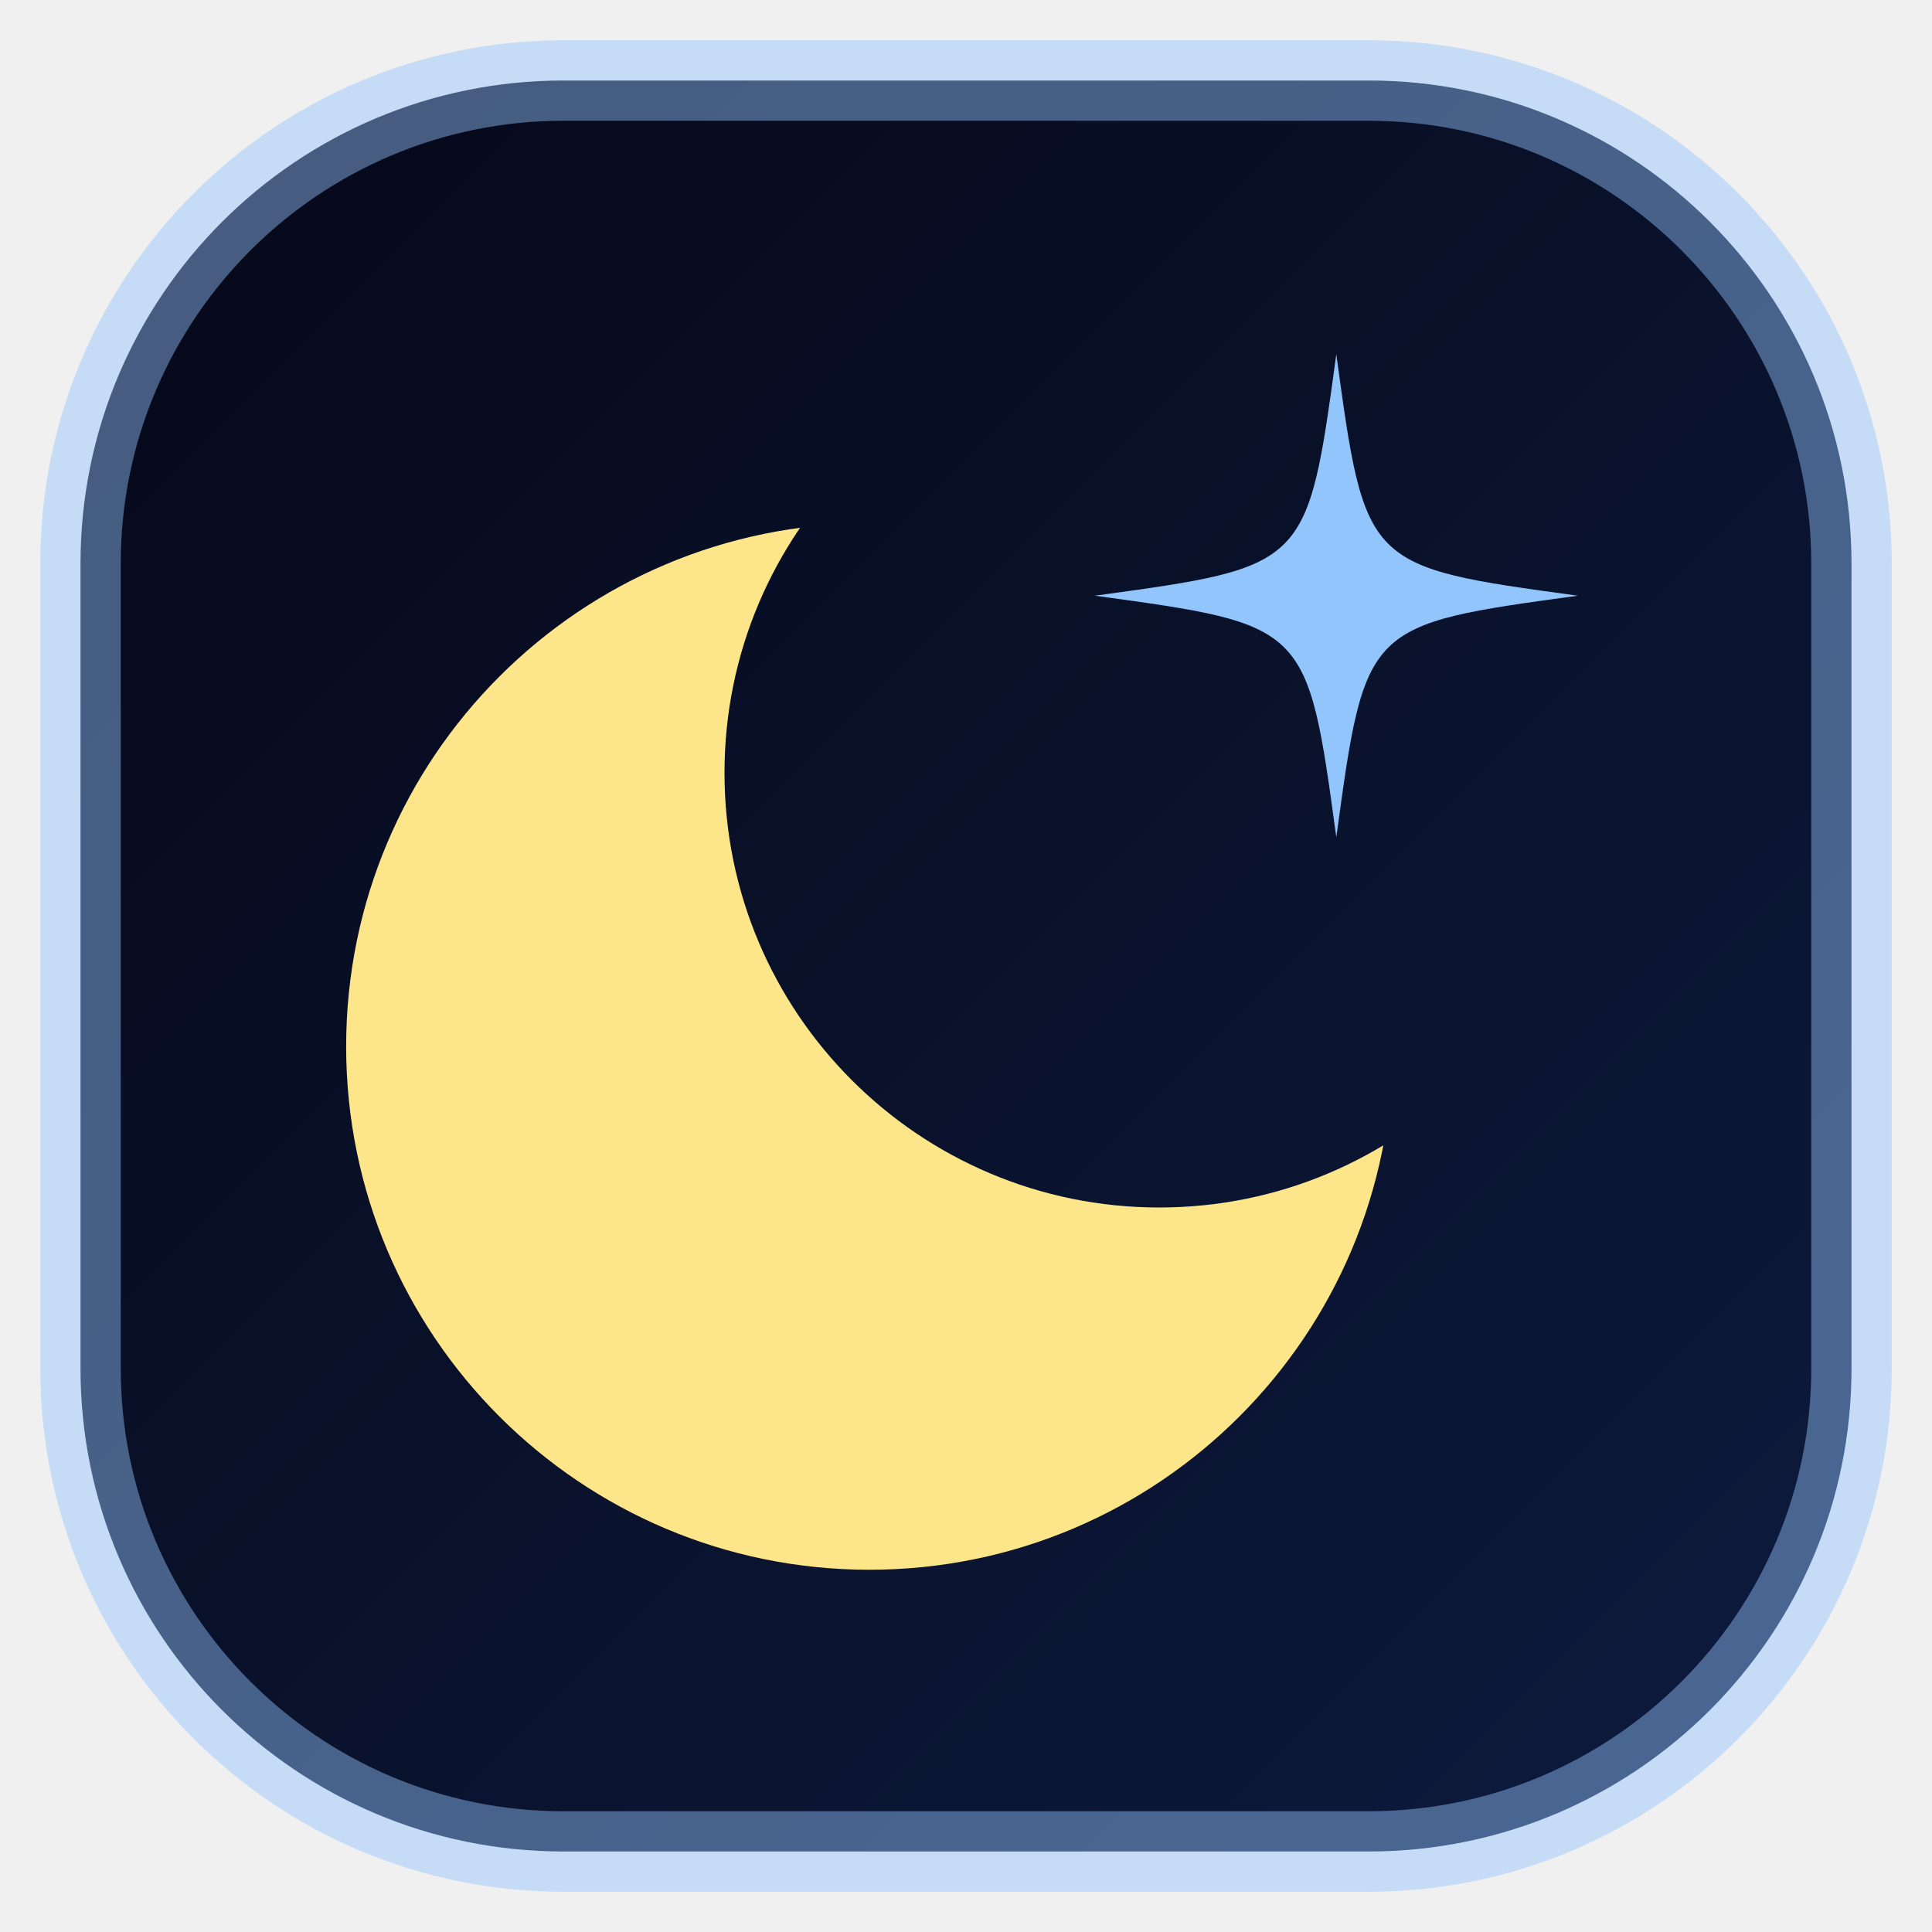
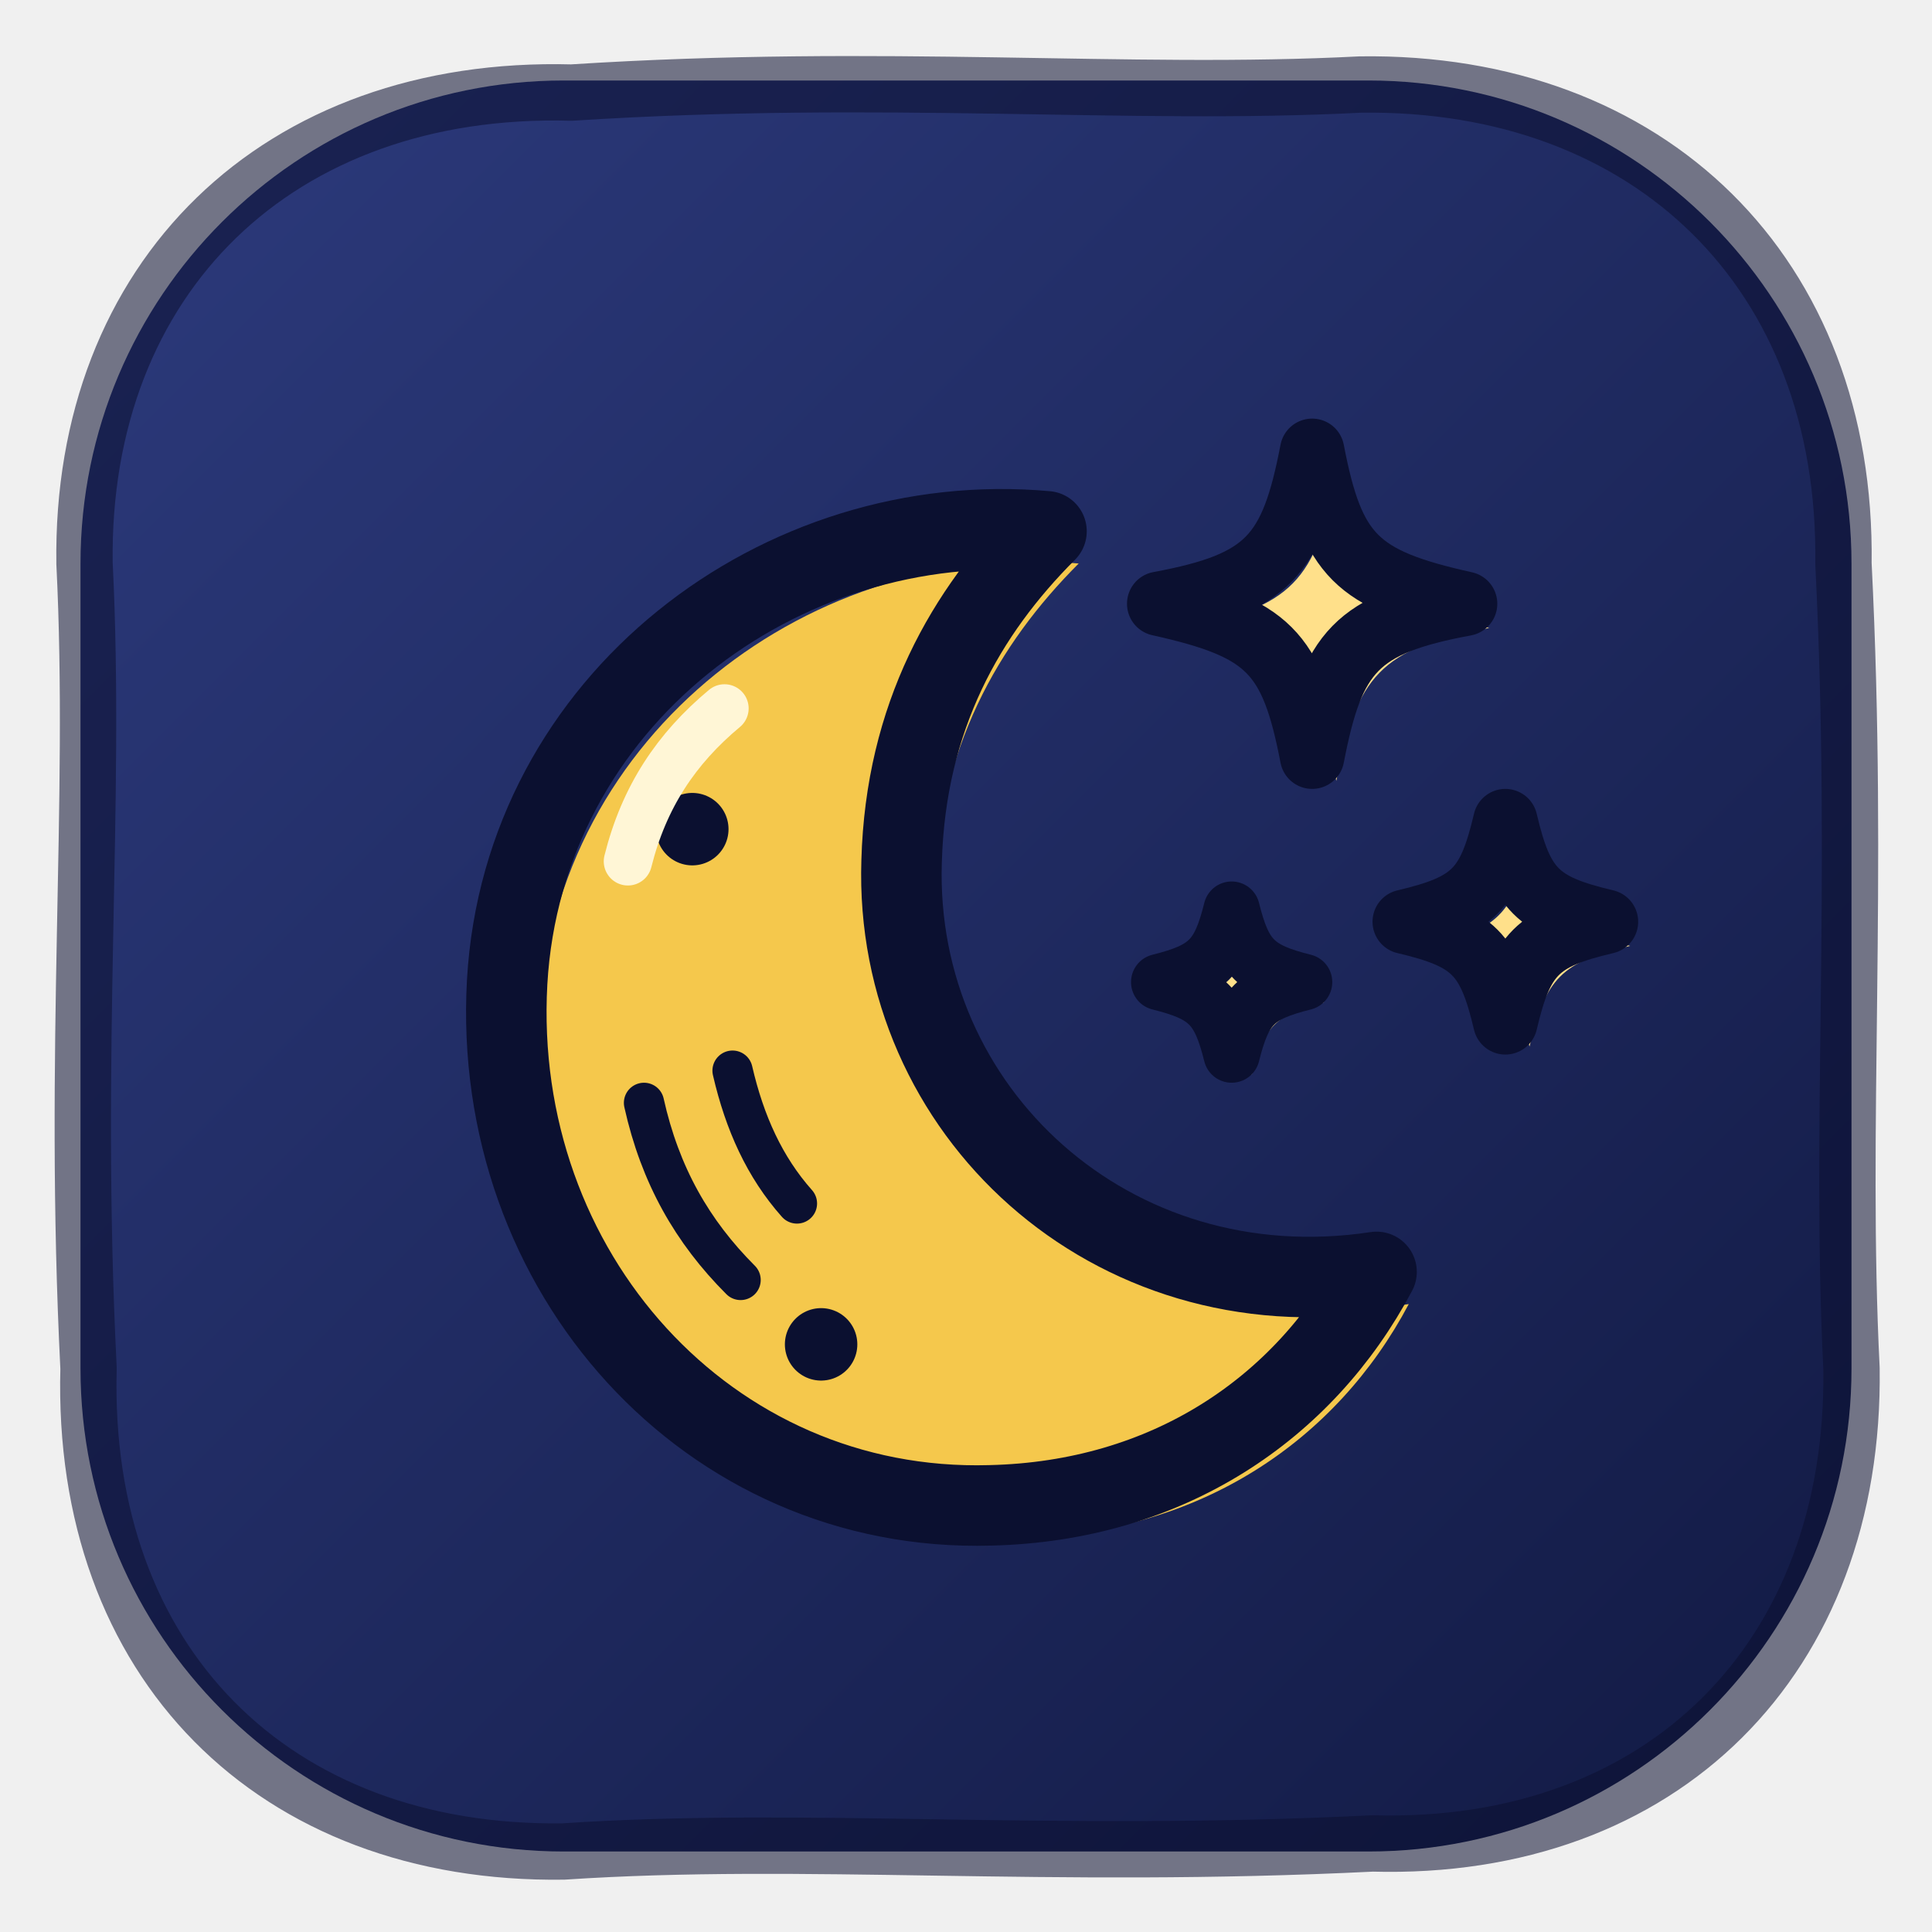
- <svg xmlns="http://www.w3.org/2000/svg" viewBox="0 0 24 24" width="24" height="24">
+ <svg xmlns="http://www.w3.org/2000/svg" viewBox="0 0 48 48" width="24" height="24">
  <defs>
    <linearGradient id="starry-night-bg" x1="0" y1="0" x2="1" y2="1">
-       <stop offset="0" stop-color="#060818" />
-       <stop offset="1" stop-color="#0d1b3e" />
+       <stop offset="0" stop-color="#2c3a7c" />
+       <stop offset="1" stop-color="#121a44" />
    </linearGradient>
-     <mask id="starry-night-m">
-       <rect width="24" height="24" fill="#fff" />
-       <path d="M9 9.6a5.4 5.4 0 1 1 10.8 0a5.4 5.4 0 1 1 -10.8 0Z" fill="#000" />
-     </mask>
  </defs>
-   <rect x="1" y="1" width="22" height="22" rx="6" fill="url(#starry-night-bg)" />
-   <path d="M4.3 13a6.5 6.5 0 1 1 13 0a6.5 6.5 0 1 1 -13 0Z" fill="#fde68a" mask="url(#starry-night-m)" />
-   <path d="M16.6 4.4C16.96 7.04 16.96 7.04 19.6 7.4C16.96 7.76 16.96 7.76 16.6 10.4C16.24 7.76 16.24 7.76 13.6 7.4C16.24 7.04 16.24 7.04 16.6 4.4Z" fill="#93c5fd" />
-   <rect x="1" y="1" width="22" height="22" rx="6" fill="none" stroke="#93c5fd" stroke-opacity=".45" />
+   <rect x="2" y="2" width="44" height="44" rx="12" fill="url(#starry-night-bg)" />
+   <path d="M14.2 2.3C22 1.8 28 2.4 33.8 2.1C41 2 45.9 6.8 45.8 14C46.2 22 45.7 28 46 34C46.1 41.2 41.3 46 34.1 45.8C26 46.2 20 45.6 14 46C6.8 46.1 2 41.3 2.2 34C1.8 26 2.4 20 2.1 14C2 6.9 6.9 2.1 14.2 2.3Z" fill="none" stroke="#0b1030" stroke-opacity=".55" stroke-width="1.4" stroke-linejoin="round" />
+   <g fill="none" stroke-linecap="round" stroke-linejoin="round">
+     <path d="M26 13.2C19.4 12.6 13 17.4 12.6 24.4C12.2 31.6 17.6 37.6 24.6 37.4C29 37.3 32.4 35 34.2 31.6C27.6 32.6 22.2 27.6 22.4 21.4C22.5 17.8 24 15.2 26 13.2Z" fill="#f5c84c" stroke="none" transform="translate(0.8 0.8)" />
+     <path d="M26 13.2C19.4 12.6 13 17.4 12.6 24.4C12.2 31.6 17.6 37.6 24.6 37.4C29 37.3 32.4 35 34.2 31.6C27.6 32.6 22.2 27.6 22.4 21.4C22.5 17.8 24 15.2 26 13.2Z" stroke="#0b1030" stroke-width="2" />
+     <path d="M32.6 11.2C33.1 13.8 33.7 14.4 36.4 15C33.7 15.5 33.1 16.2 32.6 18.8C32.1 16.2 31.5 15.6 28.8 15C31.5 14.5 32.1 13.8 32.6 11.2Z" fill="#ffe08a" stroke="none" transform="translate(0.6 0.6)" />
+     <path d="M32.6 11.2C33.1 13.8 33.7 14.4 36.4 15C33.7 15.5 33.1 16.2 32.6 18.8C32.1 16.2 31.5 15.6 28.8 15C31.5 14.5 32.1 13.8 32.6 11.2Z" stroke="#0b1030" stroke-width="1.6" />
+     <path d="M37.4 20.4C37.8 22.1 38.2 22.5 39.9 22.9C38.2 23.3 37.8 23.7 37.4 25.4C37 23.7 36.6 23.3 34.9 22.9C36.6 22.5 37 22.1 37.4 20.4Z" fill="#ffe08a" stroke="none" transform="translate(0.6 0.6)" />
+     <path d="M37.4 20.4C37.8 22.1 38.2 22.5 39.9 22.9C38.2 23.3 37.8 23.7 37.4 25.4C37 23.7 36.6 23.3 34.9 22.9C36.6 22.5 37 22.1 37.4 20.4Z" stroke="#0b1030" stroke-width="1.6" />
+     <path d="M30.6 22.6C30.9 23.8 31.2 24.1 32.4 24.4C31.2 24.7 30.9 25 30.6 26.2C30.3 25 30 24.7 28.8 24.4C30 24.1 30.3 23.8 30.6 22.6Z" fill="#ffe08a" stroke="none" transform="translate(0.5 0.5)" />
+     <path d="M30.6 22.6C30.9 23.8 31.2 24.1 32.4 24.4C31.2 24.7 30.9 25 30.6 26.2C30.3 25 30 24.7 28.8 24.4C30 24.1 30.3 23.8 30.6 22.6Z" stroke="#0b1030" stroke-width="1.4" />
+     <path d="M16 27.4c.4 1.8 1.2 3.2 2.4 4.4 M18.2 26.6c.3 1.3.8 2.4 1.6 3.3" stroke="#0b1030" stroke-width="1" />
+     <path d="M17.2 20.6h0 M20.4 33.4h0" stroke="#0b1030" stroke-width="1.8" />
+     <path d="M15.6 21.4c.4-1.6 1.2-2.8 2.4-3.8" stroke="#fff6d6" stroke-width="1.2" />
+   </g>
</svg>
